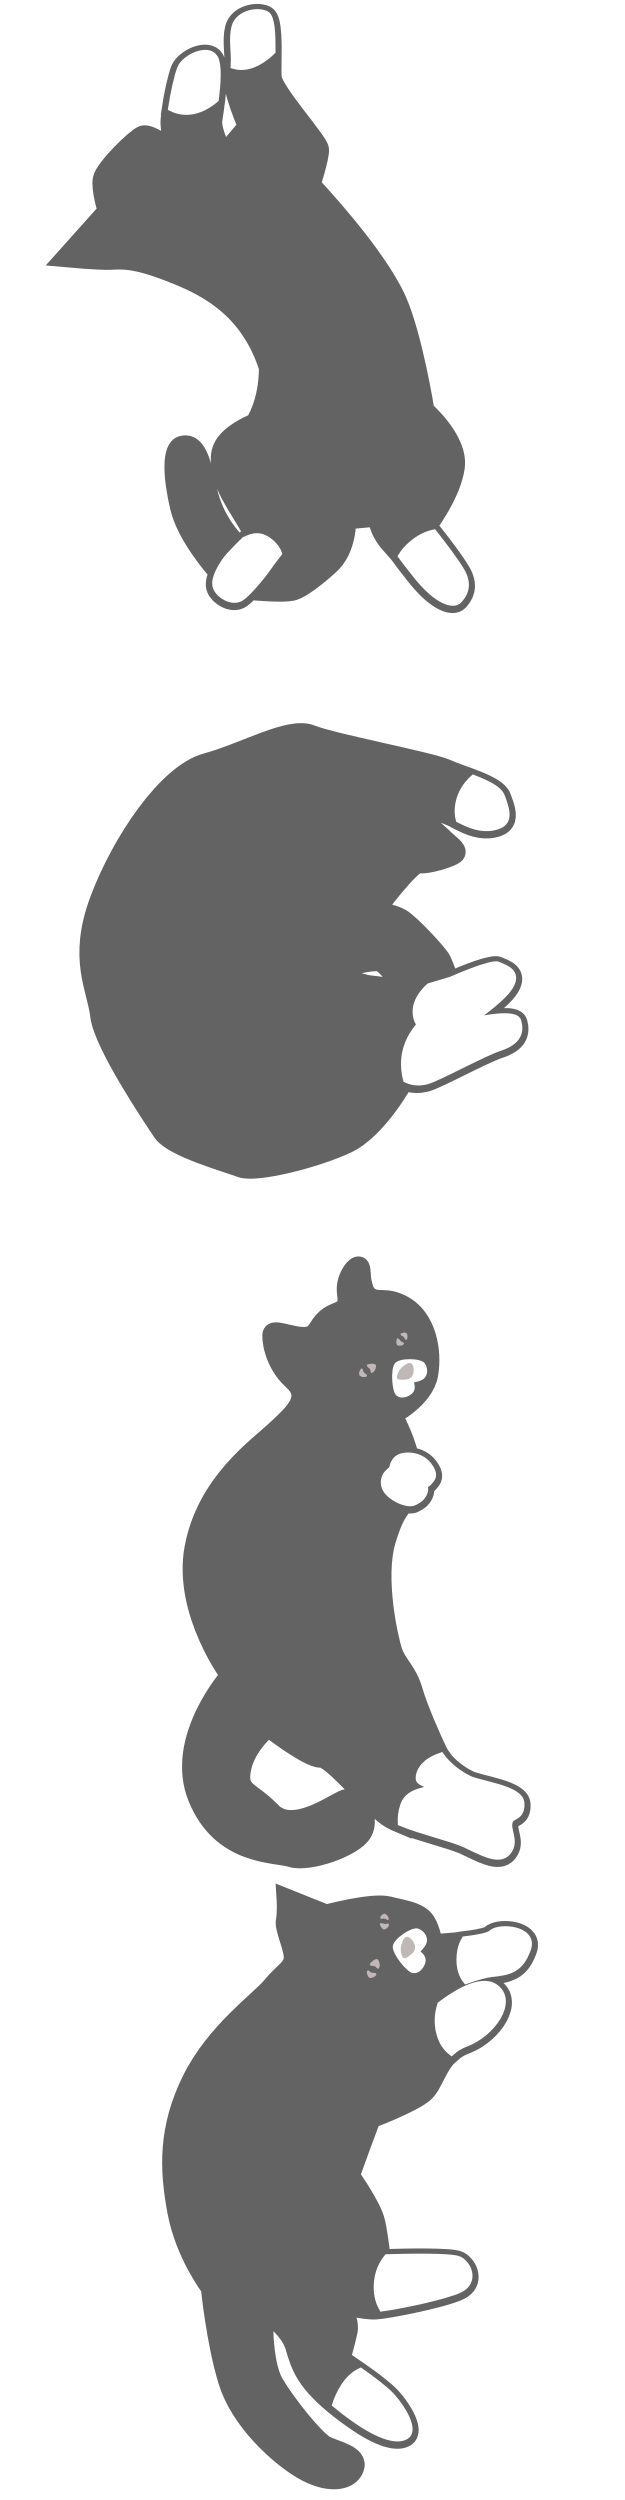
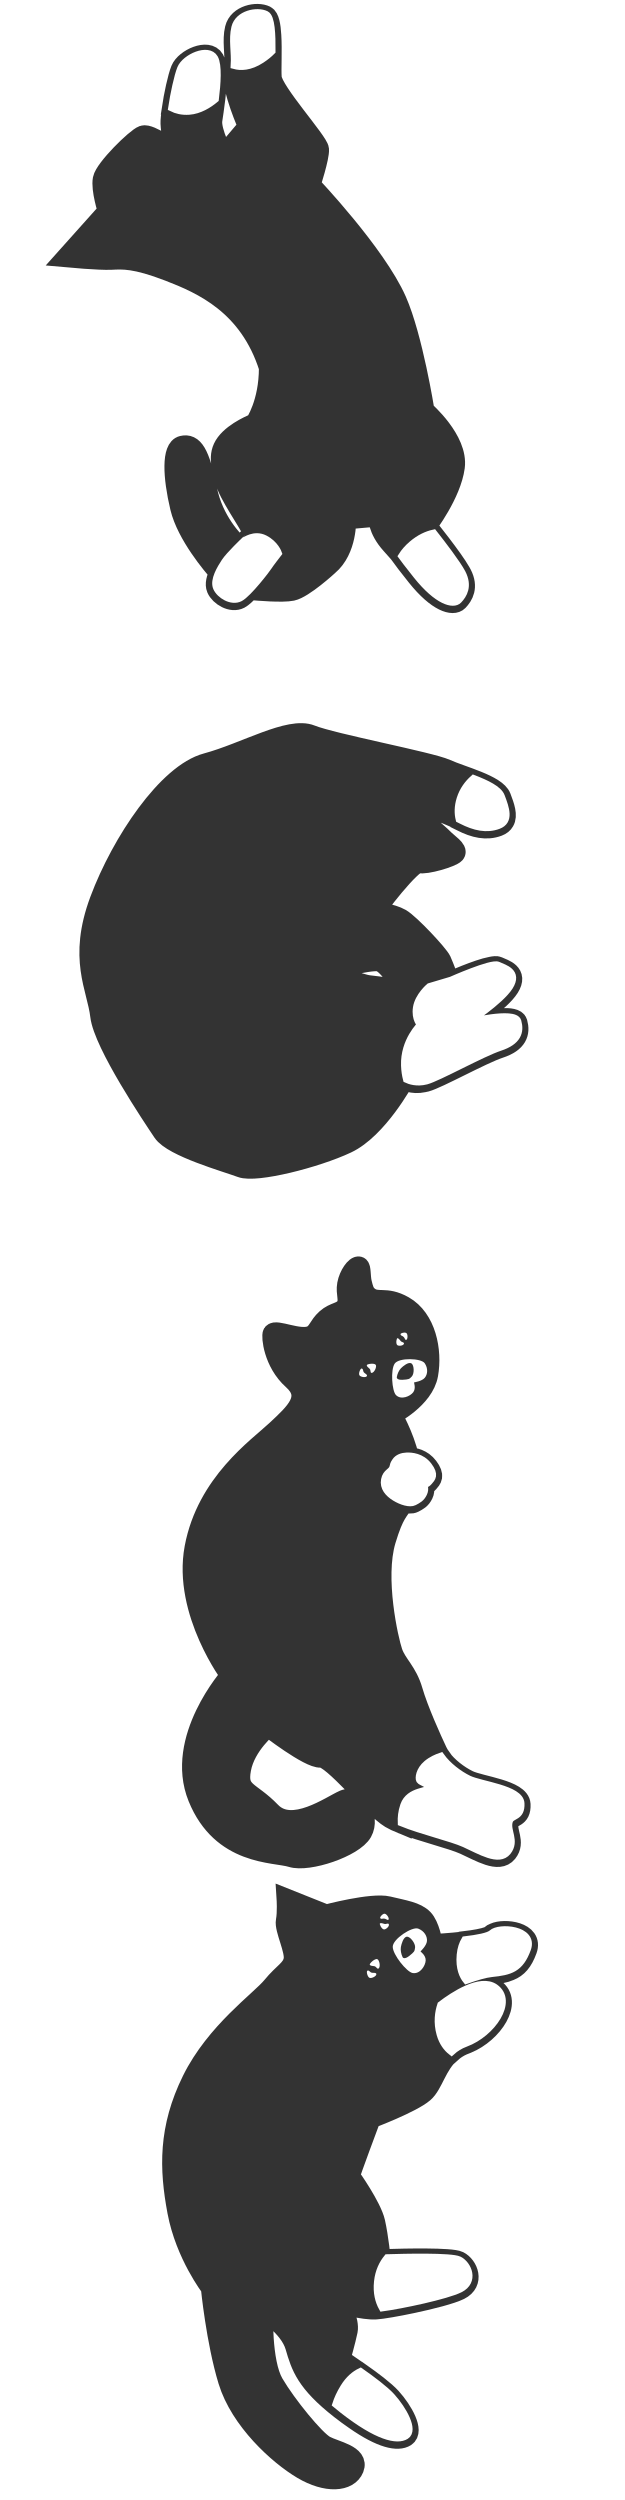
<svg xmlns="http://www.w3.org/2000/svg" xmlns:ns1="https://boxy-svg.com" viewBox="0 0 250 1000">
  <defs>
    <ns1:grid x="0" y="-0.559" width="250.279" height="250.278" />
  </defs>
-   <path style="stroke-width: 8px; fill: rgb(99, 99, 99); stroke: rgb(99, 99, 99);" d="M 199.124 386.584 C 201.668 387.783 207.383 389.169 203.7 395.026 C 200.159 400.656 187.853 408.775 186.91 409.392 C 187.647 409.222 188.946 408.933 190.535 408.625 C 196.107 407.513 206.124 405.959 206.973 408.965 C 208.153 413.146 206.983 416.947 199.878 419.281 C 192.773 421.615 175.126 431.48 170.425 432.715 C 170.065 432.81 169.712 432.885 169.367 432.944 C 164.898 433.941 161.644 432.027 161.644 432.027 C 161.644 432.027 151.117 451.533 138.713 457.373 C 126.309 463.212 102.369 469.232 96.459 467.025 C 90.551 464.818 69.11 458.806 65.11 452.824 C 61.111 446.843 41.388 417.534 40.087 406.326 C 38.787 395.119 31.145 383.538 39.889 360.124 C 48.634 336.71 67.051 309.428 82.574 305.252 C 98.097 301.075 115.771 290.471 124.442 293.959 C 133.114 297.447 172.025 304.749 178.427 307.638 C 184.829 310.528 198.53 313.9 200.423 318.845 C 201.846 322.564 203.145 326.236 201.729 328.576 C 201.268 329.402 200.487 330.07 199.277 330.527 C 194.631 332.282 189.792 331.223 184.566 328.523 C 184.287 328.38 183.99 328.23 183.678 328.077 C 183.665 328.021 183.651 327.964 183.639 327.908 C 178.075 325.191 167.827 321.296 166.776 323.483 C 165.658 325.808 175.51 333.478 177.289 335.389 C 179.069 337.3 183.337 339.892 182.026 341.397 C 180.716 342.902 170.331 346.006 167.624 345.244 C 164.917 344.482 149.578 364.187 150.154 364.652 C 150.154 364.652 156.633 365.326 160.327 367.453 C 164.02 369.58 175.41 381.813 176.507 384.218 C 177.603 386.623 179.827 392.688 179.827 392.688 C 179.827 392.688 191.213 387.622 196.369 386.709 C 197.648 386.432 198.636 386.354 199.124 386.584 Z M 161.076 395.618 C 161.076 395.618 155.459 385.291 151.493 384.558 C 147.527 383.825 130.584 388.469 130.584 388.469 C 130.584 388.469 144.288 393.836 147.678 394.105 C 151.068 394.374 160.393 396.111 161.076 395.618 Z M 139.667 434.249 C 139.667 434.249 126.026 435.389 121.489 436.188 C 116.951 436.986 107.86 445.31 107.86 445.31 C 107.86 445.31 118.357 445.241 123.549 442.692 C 128.741 440.141 139.886 434.331 139.667 434.249 Z" />
-   <path style="stroke-width: 8px; stroke: rgb(99, 99, 99); fill: rgb(99, 99, 99);" d="M 144.123 949.133 C 148.564 952.252 153.929 956.258 156.474 959.07 C 161.233 964.329 165.696 972.476 162.247 974.676 C 159.216 976.606 152.76 975.511 141.887 967.895 C 140.105 966.681 138.201 965.287 136.168 963.695 C 122.377 952.899 120.411 946.609 118.084 938.6 C 115.756 930.59 105.285 924.129 105.285 924.129 C 105.285 924.129 104.404 944.703 109.501 953.41 C 114.6 962.118 125.994 976.048 130.067 978.252 C 134.141 980.456 143.743 981.946 141.573 987.378 C 139.404 992.81 130.59 993.414 120.961 987.698 C 111.333 981.983 96.09 968.15 91.26 952.328 C 86.431 936.507 84.331 915.047 84.331 915.047 C 84.331 915.047 74.165 901.855 70.938 884.649 C 67.709 867.444 67.29 851.32 76.788 832.07 C 86.286 812.819 104.157 800.273 108.81 794.589 C 113.462 788.903 116.639 787.863 117.419 784.004 C 118.198 780.143 113.697 771.611 114.341 768.331 C 114.986 765.049 114.633 759.487 114.633 759.487 L 130.493 765.816 C 130.493 765.816 148.729 760.946 155.25 762.513 C 161.771 764.078 166.463 764.729 169.248 767.541 C 171.831 770.151 173.174 777.089 172.849 777.629 C 173.734 777.588 179.977 777.285 185.844 776.575 C 185.869 776.53 185.894 776.486 185.921 776.442 C 189.658 776.001 193.283 775.396 195.328 774.593 C 195.753 774.398 196.086 774.192 196.308 773.975 C 196.62 773.669 197.073 773.409 197.626 773.2 C 201.753 771.254 213.473 772.69 210.824 779.983 C 209.081 784.78 206.952 787.066 203.9 788.293 C 201.815 789.222 199.288 789.598 196.133 789.92 C 188.682 790.681 169.84 799.217 169.84 799.217 L 173.27 804.702 C 173.27 804.702 180.064 798.77 186.961 795.93 C 190.953 794.216 195.024 793.48 197.872 795.478 C 205.362 800.737 197.156 813.17 186.872 817.385 C 186.499 817.547 186.125 817.697 185.747 817.836 C 185.554 817.908 185.365 817.981 185.178 818.056 C 183.346 818.854 181.828 819.878 180.536 821.045 C 180.498 821.015 180.462 820.986 180.424 820.955 C 174.637 825.95 173.331 833.744 169.494 837.063 C 164.691 841.216 148.319 847.384 148.319 847.384 C 148.319 847.384 139.754 870.262 139.965 870.448 C 140.177 870.635 148.69 882.716 150.06 888.827 C 151.431 894.938 152.294 903.752 152.294 903.752 C 152.294 903.752 153.253 903.715 154.837 903.667 C 154.852 903.649 154.867 903.63 154.881 903.613 C 161.533 903.405 180.522 902.954 183.527 904.458 C 187.179 906.29 189.951 912.942 183.881 915.975 C 180.572 917.627 172.541 919.683 165.082 921.263 C 158.753 922.612 152.786 923.628 150.394 923.775 C 145.217 924.095 136.276 921.437 136.276 921.437 C 136.276 921.437 139.856 928.455 139.077 932.315 C 138.299 936.177 136.141 943.72 136.141 943.72 C 136.141 943.72 139.834 946.102 144.11 949.139 C 144.115 949.137 144.119 949.135 144.123 949.133 Z" />
-   <path style="stroke-width: 8px; fill: rgb(99, 99, 99); stroke: rgb(99, 99, 99);" d="M 171.275 586.749 C 174.051 590.413 172.641 591.666 171.47 593.027 C 170.297 594.391 169.864 593.701 169.571 594.207 C 169.276 594.714 170.216 595.807 169.301 597.73 C 168.384 599.653 167.181 600.251 165.545 601.112 C 164.597 601.61 163.069 601.48 161.44 600.965 C 159.419 604.816 157.718 604.898 154.344 616.103 C 149.785 631.249 155.34 655.893 157.026 660.832 C 158.712 665.771 162.88 668.622 165.097 676.292 C 167.316 683.963 172.634 695.736 174.909 700.534 C 175.312 701.388 175.821 702.234 176.411 703.058 C 176.388 703.066 176.364 703.075 176.339 703.083 C 179.071 706.85 183.484 710.19 187.381 712.087 C 192.167 714.417 207.952 715.962 208.225 721.74 C 208.497 727.517 204.469 726.141 203.589 728.823 C 202.318 732.699 206.365 736.732 202.925 741.04 C 199.486 745.347 192.023 740.68 185.746 737.841 C 180.614 735.517 168.726 732.743 160.672 729.483 C 160.672 729.491 160.673 729.499 160.673 729.506 C 158.934 728.796 157.379 728.063 156.114 727.308 C 148.999 723.054 132.912 702.684 128.277 703.054 C 123.641 703.423 107.28 690.701 107.28 690.701 C 107.28 690.701 98.215 697.98 96.43 707.608 C 94.644 717.237 99.933 715.964 108.385 724.746 C 116.837 733.527 132.386 722.204 137.565 719.962 C 142.745 717.72 148.291 726.828 144.897 732.866 C 141.503 738.905 123.33 745.017 116.608 742.906 C 109.885 740.794 88.647 742.425 79.151 718.977 C 69.655 695.528 92.158 670.223 92.158 670.223 C 92.68 670.843 72.98 644.957 77.819 619.101 C 82.658 593.244 103.05 579.093 110.558 572.066 C 118.066 565.039 124.943 558.932 117.109 551.933 C 109.277 544.934 108.479 534.364 109.083 533.389 C 110.249 531.502 119.627 536.242 124.347 534.315 C 127.176 533.16 127.254 530.421 130.494 527.514 C 133.734 524.609 136.832 525.18 138.406 522.479 C 139.878 519.955 138.181 517.509 138.86 513.723 C 139.537 509.938 142.265 506.195 143.596 506.6 C 144.465 506.863 144.152 510.643 144.729 513.049 C 145.307 515.454 145.714 517.132 147.214 518.407 C 150.987 521.615 154.1 518.187 161.522 522.408 C 170.416 527.468 172.972 540.196 171.252 549.839 C 169.532 559.481 156.799 565.927 156.799 565.927 C 156.799 565.927 161.607 574.131 163.601 582.926 C 165.65 583.011 168.921 583.642 171.275 586.749 Z M 171.759 715.542 C 171.744 714.228 169.121 713.391 168.17 712.728 C 168.903 713.589 171.414 715.508 171.414 715.508 C 171.414 715.508 166.507 716.083 163.462 719.57 C 166.642 716.599 171.773 716.935 171.759 715.542 Z" />
-   <path style="stroke-width: 8px; stroke: rgb(99, 99, 99); fill: rgb(99, 99, 99);" d="M 169.8 164.332 C 169.8 164.332 183.333 175.99 181.927 186.785 C 180.522 197.582 170.75 210.371 170.75 210.371 C 170.75 210.371 181.198 223.311 184.293 228.859 C 184.445 229.124 184.583 229.374 184.704 229.607 C 187.426 234.853 185.303 238.305 183.298 240.404 C 181.292 242.502 175.052 241.042 166.651 230.519 C 162.706 225.578 161.485 223.887 160.72 222.843 C 160.727 222.832 160.734 222.82 160.742 222.809 C 159.726 221.422 159.611 221.248 156.449 217.757 C 150.851 211.577 151.288 206.609 151.288 206.609 L 138.448 207.752 C 138.448 207.752 138.974 219.857 131.359 226.239 C 131.359 226.239 121.454 235.376 116.82 236.333 C 112.977 237.126 103.175 236.299 99.939 235.994 C 98.402 237.633 96.939 238.994 95.908 239.535 C 92.64 241.247 87.918 238.429 86.636 235.455 C 85.867 233.671 86.576 231.295 87.647 229.099 C 85.078 226.205 74.66 213.963 72.053 203.019 C 69.075 190.508 68.665 179.319 72.936 178.302 C 77.209 177.284 79.876 180.906 82.846 195.804 C 85.342 208.335 93.303 216.416 95.771 218.669 C 96.948 217.497 97.816 216.672 97.816 216.672 C 97.86 216.751 98.432 216.349 99.357 215.946 C 100.273 214.576 100.958 213.049 100.546 211.902 C 99.586 209.229 91.257 197.54 90.111 192.461 C 88.965 187.381 86.632 182.198 90.355 177.247 C 94.079 172.298 102.009 169.311 102.009 169.311 C 102.009 169.311 107.589 161.34 107.566 147.053 C 99.556 121.923 81.01 113.702 67.518 108.506 C 54.026 103.309 49.068 103.691 44.473 103.92 C 39.878 104.149 26.567 102.928 26.567 102.928 L 43.099 84.45 C 43.099 84.45 40.313 75.813 41.115 71.637 C 41.917 67.46 54.436 55.152 57.229 54.189 C 60.022 53.227 69.68 60.462 69.68 60.462 C 69.68 60.462 68.336 52.709 68.202 49.353 C 68.159 48.265 68.389 46.117 68.78 43.564 C 68.754 43.551 68.728 43.539 68.703 43.526 C 69.504 38.177 71.057 30.853 72.287 27.831 C 74.071 23.454 83.234 19.385 85.684 23.684 C 86.273 24.717 86.572 26.378 86.676 28.368 C 87.097 34.643 85.437 44.547 84.935 48.066 C 84.287 52.606 89.388 62.188 89.388 62.188 L 99.217 50.584 C 99.217 50.584 92.448 35.52 93.468 29.332 C 93.622 28.399 93.711 27.474 93.756 26.557 C 93.741 26.553 93.727 26.549 93.712 26.545 C 94.043 21.241 92.815 16.201 93.968 11.45 C 95.294 5.987 102.785 4.536 106.286 6.262 C 107.705 6.962 108.293 10.184 108.519 14.14 C 108.895 19.998 108.424 27.639 108.685 31.029 C 109.116 36.606 127.364 56.649 127.602 59.747 C 127.842 62.845 124.209 73.972 124.209 73.972 C 124.209 73.972 150.362 101.485 158.648 120.229 C 165.126 134.889 169.8 164.332 169.8 164.332 Z M 117.264 216.562 C 118.318 214.762 119.379 208.383 119.379 208.383 C 119.379 208.383 115.67 212.04 114.382 214.217 C 113.095 216.394 111.277 221.212 111.277 221.212 C 111.565 221.338 116.21 218.36 117.264 216.562 Z" />
+   <path style="stroke-width: 8px; fill: rgb(51, 51, 51); stroke: rgb(51, 51, 51);" d="M 199.124 386.584 C 201.668 387.783 207.383 389.169 203.7 395.026 C 200.159 400.656 187.853 408.775 186.91 409.392 C 187.647 409.222 188.946 408.933 190.535 408.625 C 196.107 407.513 206.124 405.959 206.973 408.965 C 208.153 413.146 206.983 416.947 199.878 419.281 C 192.773 421.615 175.126 431.48 170.425 432.715 C 170.065 432.81 169.712 432.885 169.367 432.944 C 164.898 433.941 161.644 432.027 161.644 432.027 C 161.644 432.027 151.117 451.533 138.713 457.373 C 126.309 463.212 102.369 469.232 96.459 467.025 C 90.551 464.818 69.11 458.806 65.11 452.824 C 61.111 446.843 41.388 417.534 40.087 406.326 C 38.787 395.119 31.145 383.538 39.889 360.124 C 48.634 336.71 67.051 309.428 82.574 305.252 C 98.097 301.075 115.771 290.471 124.442 293.959 C 133.114 297.447 172.025 304.749 178.427 307.638 C 184.829 310.528 198.53 313.9 200.423 318.845 C 201.846 322.564 203.145 326.236 201.729 328.576 C 201.268 329.402 200.487 330.07 199.277 330.527 C 194.631 332.282 189.792 331.223 184.566 328.523 C 184.287 328.38 183.99 328.23 183.678 328.077 C 183.665 328.021 183.651 327.964 183.639 327.908 C 178.075 325.191 167.827 321.296 166.776 323.483 C 165.658 325.808 175.51 333.478 177.289 335.389 C 179.069 337.3 183.337 339.892 182.026 341.397 C 180.716 342.902 170.331 346.006 167.624 345.244 C 164.917 344.482 149.578 364.187 150.154 364.652 C 150.154 364.652 156.633 365.326 160.327 367.453 C 164.02 369.58 175.41 381.813 176.507 384.218 C 177.603 386.623 179.827 392.688 179.827 392.688 C 179.827 392.688 191.213 387.622 196.369 386.709 C 197.648 386.432 198.636 386.354 199.124 386.584 Z M 161.076 395.618 C 161.076 395.618 155.459 385.291 151.493 384.558 C 147.527 383.825 130.584 388.469 130.584 388.469 C 130.584 388.469 144.288 393.836 147.678 394.105 C 151.068 394.374 160.393 396.111 161.076 395.618 Z M 139.667 434.249 C 139.667 434.249 126.026 435.389 121.489 436.188 C 116.951 436.986 107.86 445.31 107.86 445.31 C 107.86 445.31 118.357 445.241 123.549 442.692 C 128.741 440.141 139.886 434.331 139.667 434.249 Z" />
+   <path style="stroke-width: 8px; fill: rgb(51, 51, 51); stroke: rgb(51, 51, 51);" d="M 144.123 949.133 C 148.564 952.252 153.929 956.258 156.474 959.07 C 161.233 964.329 165.696 972.476 162.247 974.676 C 159.216 976.606 152.76 975.511 141.887 967.895 C 140.105 966.681 138.201 965.287 136.168 963.695 C 122.377 952.899 120.411 946.609 118.084 938.6 C 115.756 930.59 105.285 924.129 105.285 924.129 C 105.285 924.129 104.404 944.703 109.501 953.41 C 114.6 962.118 125.994 976.048 130.067 978.252 C 134.141 980.456 143.743 981.946 141.573 987.378 C 139.404 992.81 130.59 993.414 120.961 987.698 C 111.333 981.983 96.09 968.15 91.26 952.328 C 86.431 936.507 84.331 915.047 84.331 915.047 C 84.331 915.047 74.165 901.855 70.938 884.649 C 67.709 867.444 67.29 851.32 76.788 832.07 C 86.286 812.819 104.157 800.273 108.81 794.589 C 113.462 788.903 116.639 787.863 117.419 784.004 C 118.198 780.143 113.697 771.611 114.341 768.331 C 114.986 765.049 114.633 759.487 114.633 759.487 L 130.493 765.816 C 130.493 765.816 148.729 760.946 155.25 762.513 C 161.771 764.078 166.463 764.729 169.248 767.541 C 171.831 770.151 173.174 777.089 172.849 777.629 C 173.734 777.588 179.977 777.285 185.844 776.575 C 185.869 776.53 185.894 776.486 185.921 776.442 C 189.658 776.001 193.283 775.396 195.328 774.593 C 195.753 774.398 196.086 774.192 196.308 773.975 C 196.62 773.669 197.073 773.409 197.626 773.2 C 201.753 771.254 213.473 772.69 210.824 779.983 C 209.081 784.78 206.952 787.066 203.9 788.293 C 201.815 789.222 199.288 789.598 196.133 789.92 C 188.682 790.681 169.84 799.217 169.84 799.217 L 173.27 804.702 C 173.27 804.702 180.064 798.77 186.961 795.93 C 190.953 794.216 195.024 793.48 197.872 795.478 C 205.362 800.737 197.156 813.17 186.872 817.385 C 186.499 817.547 186.125 817.697 185.747 817.836 C 185.554 817.908 185.365 817.981 185.178 818.056 C 183.346 818.854 181.828 819.878 180.536 821.045 C 180.498 821.015 180.462 820.986 180.424 820.955 C 174.637 825.95 173.331 833.744 169.494 837.063 C 164.691 841.216 148.319 847.384 148.319 847.384 C 148.319 847.384 139.754 870.262 139.965 870.448 C 140.177 870.635 148.69 882.716 150.06 888.827 C 151.431 894.938 152.294 903.752 152.294 903.752 C 152.294 903.752 153.253 903.715 154.837 903.667 C 154.852 903.649 154.867 903.63 154.881 903.613 C 161.533 903.405 180.522 902.954 183.527 904.458 C 187.179 906.29 189.951 912.942 183.881 915.975 C 180.572 917.627 172.541 919.683 165.082 921.263 C 158.753 922.612 152.786 923.628 150.394 923.775 C 145.217 924.095 136.276 921.437 136.276 921.437 C 136.276 921.437 139.856 928.455 139.077 932.315 C 138.299 936.177 136.141 943.72 136.141 943.72 C 136.141 943.72 139.834 946.102 144.11 949.139 C 144.115 949.137 144.119 949.135 144.123 949.133 Z" />
+   <path style="stroke-width: 8px; stroke: rgb(51, 51, 51); fill: rgb(51, 51, 51);" d="M 171.275 586.749 C 174.051 590.413 172.641 591.666 171.47 593.027 C 170.297 594.391 169.864 593.701 169.571 594.207 C 169.276 594.714 170.216 595.807 169.301 597.73 C 168.384 599.653 167.181 600.251 165.545 601.112 C 164.597 601.61 163.069 601.48 161.44 600.965 C 159.419 604.816 157.718 604.898 154.344 616.103 C 149.785 631.249 155.34 655.893 157.026 660.832 C 158.712 665.771 162.88 668.622 165.097 676.292 C 167.316 683.963 172.634 695.736 174.909 700.534 C 175.312 701.388 175.821 702.234 176.411 703.058 C 176.388 703.066 176.364 703.075 176.339 703.083 C 179.071 706.85 183.484 710.19 187.381 712.087 C 192.167 714.417 207.952 715.962 208.225 721.74 C 208.497 727.517 204.469 726.141 203.589 728.823 C 202.318 732.699 206.365 736.732 202.925 741.04 C 199.486 745.347 192.023 740.68 185.746 737.841 C 180.614 735.517 168.726 732.743 160.672 729.483 C 160.672 729.491 160.673 729.499 160.673 729.506 C 158.934 728.796 157.379 728.063 156.114 727.308 C 148.999 723.054 132.912 702.684 128.277 703.054 C 123.641 703.423 107.28 690.701 107.28 690.701 C 107.28 690.701 98.215 697.98 96.43 707.608 C 94.644 717.237 99.933 715.964 108.385 724.746 C 116.837 733.527 132.386 722.204 137.565 719.962 C 142.745 717.72 148.291 726.828 144.897 732.866 C 141.503 738.905 123.33 745.017 116.608 742.906 C 109.885 740.794 88.647 742.425 79.151 718.977 C 69.655 695.528 92.158 670.223 92.158 670.223 C 92.68 670.843 72.98 644.957 77.819 619.101 C 82.658 593.244 103.05 579.093 110.558 572.066 C 118.066 565.039 124.943 558.932 117.109 551.933 C 109.277 544.934 108.479 534.364 109.083 533.389 C 110.249 531.502 119.627 536.242 124.347 534.315 C 127.176 533.16 127.254 530.421 130.494 527.514 C 133.734 524.609 136.832 525.18 138.406 522.479 C 139.878 519.955 138.181 517.509 138.86 513.723 C 139.537 509.938 142.265 506.195 143.596 506.6 C 144.465 506.863 144.152 510.643 144.729 513.049 C 145.307 515.454 145.714 517.132 147.214 518.407 C 150.987 521.615 154.1 518.187 161.522 522.408 C 170.416 527.468 172.972 540.196 171.252 549.839 C 169.532 559.481 156.799 565.927 156.799 565.927 C 156.799 565.927 161.607 574.131 163.601 582.926 C 165.65 583.011 168.921 583.642 171.275 586.749 Z M 171.759 715.542 C 171.744 714.228 169.121 713.391 168.17 712.728 C 168.903 713.589 171.414 715.508 171.414 715.508 C 171.414 715.508 166.507 716.083 163.462 719.57 C 166.642 716.599 171.773 716.935 171.759 715.542 Z" />
+   <path style="stroke-width: 8px; fill: rgb(51, 51, 51); stroke: rgb(51, 51, 51);" d="M 169.8 164.332 C 169.8 164.332 183.333 175.99 181.927 186.785 C 180.522 197.582 170.75 210.371 170.75 210.371 C 170.75 210.371 181.198 223.311 184.293 228.859 C 184.445 229.124 184.583 229.374 184.704 229.607 C 187.426 234.853 185.303 238.305 183.298 240.404 C 181.292 242.502 175.052 241.042 166.651 230.519 C 162.706 225.578 161.485 223.887 160.72 222.843 C 160.727 222.832 160.734 222.82 160.742 222.809 C 159.726 221.422 159.611 221.248 156.449 217.757 C 150.851 211.577 151.288 206.609 151.288 206.609 L 138.448 207.752 C 138.448 207.752 138.974 219.857 131.359 226.239 C 131.359 226.239 121.454 235.376 116.82 236.333 C 112.977 237.126 103.175 236.299 99.939 235.994 C 98.402 237.633 96.939 238.994 95.908 239.535 C 92.64 241.247 87.918 238.429 86.636 235.455 C 85.867 233.671 86.576 231.295 87.647 229.099 C 85.078 226.205 74.66 213.963 72.053 203.019 C 69.075 190.508 68.665 179.319 72.936 178.302 C 77.209 177.284 79.876 180.906 82.846 195.804 C 85.342 208.335 93.303 216.416 95.771 218.669 C 96.948 217.497 97.816 216.672 97.816 216.672 C 97.86 216.751 98.432 216.349 99.357 215.946 C 100.273 214.576 100.958 213.049 100.546 211.902 C 99.586 209.229 91.257 197.54 90.111 192.461 C 88.965 187.381 86.632 182.198 90.355 177.247 C 94.079 172.298 102.009 169.311 102.009 169.311 C 102.009 169.311 107.589 161.34 107.566 147.053 C 99.556 121.923 81.01 113.702 67.518 108.506 C 54.026 103.309 49.068 103.691 44.473 103.92 C 39.878 104.149 26.567 102.928 26.567 102.928 L 43.099 84.45 C 43.099 84.45 40.313 75.813 41.115 71.637 C 41.917 67.46 54.436 55.152 57.229 54.189 C 60.022 53.227 69.68 60.462 69.68 60.462 C 69.68 60.462 68.336 52.709 68.202 49.353 C 68.159 48.265 68.389 46.117 68.78 43.564 C 68.754 43.551 68.728 43.539 68.703 43.526 C 69.504 38.177 71.057 30.853 72.287 27.831 C 74.071 23.454 83.234 19.385 85.684 23.684 C 86.273 24.717 86.572 26.378 86.676 28.368 C 87.097 34.643 85.437 44.547 84.935 48.066 C 84.287 52.606 89.388 62.188 89.388 62.188 L 99.217 50.584 C 99.217 50.584 92.448 35.52 93.468 29.332 C 93.622 28.399 93.711 27.474 93.756 26.557 C 93.741 26.553 93.727 26.549 93.712 26.545 C 94.043 21.241 92.815 16.201 93.968 11.45 C 95.294 5.987 102.785 4.536 106.286 6.262 C 107.705 6.962 108.293 10.184 108.519 14.14 C 108.895 19.998 108.424 27.639 108.685 31.029 C 109.116 36.606 127.364 56.649 127.602 59.747 C 127.842 62.845 124.209 73.972 124.209 73.972 C 124.209 73.972 150.362 101.485 158.648 120.229 C 165.126 134.889 169.8 164.332 169.8 164.332 Z M 117.264 216.562 C 118.318 214.762 119.379 208.383 119.379 208.383 C 119.379 208.383 115.67 212.04 114.382 214.217 C 113.095 216.394 111.277 221.212 111.277 221.212 C 111.565 221.338 116.21 218.36 117.264 216.562 Z" />
  <path style="fill: rgb(255, 255, 255); stroke: rgb(255, 255, 255); stroke-width: 3px;" d="M 195.375 716.558 C 197.536 721.421 208.617 732.771 205.103 737.367 C 201.591 741.962 199.395 738.314 196.996 739.799 C 193.527 741.946 194.024 747.638 188.619 748.718 C 183.214 749.797 180.509 741.42 177.537 735.205 C 175.093 730.093 167.712 720.227 163.665 712.525 C 164.826 711.014 166.504 709.318 168.85 707.922 C 174.534 704.539 180.086 710.488 181.199 709.138 C 182.158 707.976 180.085 705.08 180.22 704.268 C 180.355 703.455 182.521 701.154 186.581 701.154 C 188.963 701.154 191.252 701.851 192.737 702.429 C 192.367 707.1 193.599 712.559 195.375 716.558 Z" transform="matrix(0.764991, -0.644041, 0.644041, 0.764991, -423.5069, 289.3485)" />
  <path style="stroke-width: 2px; fill: rgb(255, 255, 255);" d="M 154.349 553.306 C 154.597 556.265 158.428 557.335 160.344 556.887 C 162.259 556.438 163.064 554.084 163.123 554.084 C 163.185 554.084 165.843 555.768 167.635 555.43 C 169.427 555.094 171.096 553.418 171.344 550.954 C 171.591 548.49 164.978 542.557 162.075 543.34 C 159.169 544.127 154.16 551 154.349 553.306 Z" transform="matrix(0.764991, -0.644041, 0.644041, 0.764991, -316.034, 234.1652)" />
-   <path d="M 150.779 549.007 C 150.566 549.844 148.118 550.739 147.33 550.009 C 146.81 549.531 147.954 549.083 147.954 548.248 C 147.954 547.5 147.846 546.83 148.197 546.471 C 148.557 546.102 151.034 548.017 150.779 549.007 Z M 143.272 547.083 C 143.484 546.258 145.701 545.34 145.91 545.965 C 146.156 546.698 145.329 546.865 145.329 547.812 C 145.329 548.416 145.648 549.16 145.182 549.438 C 144.456 549.87 143.036 548.005 143.272 547.083 Z" style="fill: rgb(192, 184, 183);" transform="matrix(0.68588, -0.727714, 0.727714, 0.68588, -352.6186, 279.1332)" />
-   <path d="M 163.675 534.9 C 163.51 534.147 161.737 533.177 161.129 533.833 C 160.729 534.265 161.617 534.73 161.617 535.483 C 161.617 536.157 161.692 536.75 161.961 537.072 C 162.238 537.406 163.87 535.792 163.675 534.9 Z M 157.897 536.633 C 158.059 537.378 159.988 538.152 160.149 537.587 C 160.338 536.927 159.79 536.817 159.687 535.974 C 159.605 535.281 159.976 534.786 159.619 534.534 C 159.06 534.147 157.714 535.804 157.897 536.633 Z" style="fill: rgb(192, 184, 183);" transform="matrix(-0.813815, 0.581124, -0.581124, -0.813815, 602.9426, 878.2219)" />
-   <path style="fill: rgb(192, 184, 183);" d="M 159.501 550.359 C 158.267 549.451 157.974 548.512 158.465 548.084 C 159.417 547.255 160.857 546.549 162.025 546.441 C 163.194 546.332 166.01 546.357 166.46 547.619 C 166.912 548.879 164.761 551.561 163.246 551.754 C 161.732 551.947 161.611 551.909 159.501 550.359 Z" transform="matrix(0.764991, -0.644041, 0.644041, 0.764991, -315.4937, 233.6271)" />
+   <path d="M 150.779 549.007 C 150.566 549.844 148.118 550.739 147.33 550.009 C 146.81 549.531 147.954 549.083 147.954 548.248 C 147.954 547.5 147.846 546.83 148.197 546.471 C 148.557 546.102 151.034 548.017 150.779 549.007 Z M 143.272 547.083 C 143.484 546.258 145.701 545.34 145.91 545.965 C 146.156 546.698 145.329 546.865 145.329 547.812 C 145.329 548.416 145.648 549.16 145.182 549.438 C 144.456 549.87 143.036 548.005 143.272 547.083 Z" style="fill: rgb(255, 255, 255);" transform="matrix(0.68588, -0.727714, 0.727714, 0.68588, -352.6186, 279.1332)" />
+   <path d="M 163.675 534.9 C 163.51 534.147 161.737 533.177 161.129 533.833 C 160.729 534.265 161.617 534.73 161.617 535.483 C 161.617 536.157 161.692 536.75 161.961 537.072 C 162.238 537.406 163.87 535.792 163.675 534.9 Z M 157.897 536.633 C 158.059 537.378 159.988 538.152 160.149 537.587 C 160.338 536.927 159.79 536.817 159.687 535.974 C 159.605 535.281 159.976 534.786 159.619 534.534 C 159.06 534.147 157.714 535.804 157.897 536.633 Z" style="fill: rgb(255, 255, 255);" transform="matrix(-0.813815, 0.581124, -0.581124, -0.813815, 602.9426, 878.2219)" />
+   <path style="fill: rgb(51, 51, 51);" d="M 159.501 550.359 C 158.267 549.451 157.974 548.512 158.465 548.084 C 159.417 547.255 160.857 546.549 162.025 546.441 C 163.194 546.332 166.01 546.357 166.46 547.619 C 166.912 548.879 164.761 551.561 163.246 551.754 C 161.732 551.947 161.611 551.909 159.501 550.359 Z" transform="matrix(0.764991, -0.644041, 0.644041, 0.764991, -315.4937, 233.6271)" />
  <path style="fill: rgb(255, 255, 255); stroke: rgb(255, 255, 255); stroke-width: 3px;" d="M 161.331 584.163 C 162.278 583.429 162.069 583.414 163.556 582.888 C 165.04 582.36 166.817 582.894 168.302 583.95 C 169.788 585.003 172.885 587.625 172.885 592.222 C 172.885 596.818 171.004 596.966 169.247 597.344 C 167.491 597.722 167.562 596.911 167.021 597.138 C 166.482 597.363 166.57 598.802 164.679 599.783 C 162.788 600.761 161.467 600.512 159.643 600.21 C 157.821 599.909 155.746 597.066 154.644 594.18 C 153.543 591.296 153.306 588.238 155.624 586.147 C 157.94 584.055 159.675 585.445 161.331 584.163 Z" transform="matrix(0.797087, -0.603864, 0.603864, 0.797087, -324.0863, 218.687)" />
  <path style="fill: rgb(255, 255, 255); stroke: rgb(255, 255, 255); stroke-width: 3px;" d="M 151.435 947.154 C 155.324 947.357 158.116 948.514 160.101 949.934 C 159.504 955.328 158.574 961.957 157.334 965.541 C 155.013 972.245 150.019 980.077 146.431 978.112 C 142.844 976.145 140.56 968.402 143.39 951.118 C 143.592 949.888 143.802 948.721 144.021 947.613 C 146.077 947.216 148.539 947.003 151.435 947.154 Z" transform="matrix(0.481191, -0.876616, 0.876616, 0.481191, -765.5756, 631.9553)" />
  <path style="fill: rgb(255, 255, 255); stroke: rgb(255, 255, 255); stroke-width: 3px;" d="M 160.405 898.288 C 164.219 896.706 167.662 896.596 170.521 897.117 C 173.904 902.848 183.437 919.278 183.564 922.636 C 183.716 926.718 179.218 932.349 173.639 928.487 C 168.664 925.041 156.658 911.036 152.158 904.941 C 153.665 902.54 156.187 900.038 160.405 898.288 Z" transform="matrix(0.481191, -0.876616, 0.876616, 0.481191, -713.5322, 620.9842)" />
  <path style="fill: rgb(255, 255, 255); stroke: rgb(255, 255, 255); stroke-width: 3px;" d="M 167.124 791.215 C 170.551 787.839 174.405 786.417 177.476 785.849 C 183.204 788.393 194.681 794.4 193.909 801.405 C 192.881 810.713 177.36 809.229 168.82 801.808 C 166.988 800.216 165.081 799.179 163.155 798.51 C 163.542 796.214 164.646 793.655 167.124 791.215 Z M 198.782 783.03 C 201.138 782.016 203.164 781.707 204.846 781.769 C 207.695 785.763 210.696 789.459 212.351 789.96 C 216.128 791.102 222.081 804.009 213.725 805.303 C 205.368 806.595 202.542 803.644 198.291 797.48 C 196.882 795.437 194.125 792.711 191.068 789.977 C 191.823 788.147 193.777 785.185 198.782 783.03 Z" transform="matrix(0.481191, -0.876616, 0.876616, 0.481191, -597.8926, 579.4069)" />
  <path style="stroke-width: 2px; fill: rgb(255, 255, 255);" d="M 155.278 783.099 C 155.536 786.187 159.534 787.304 161.532 786.836 C 163.53 786.368 164.371 783.912 164.433 783.912 C 164.497 783.912 167.27 785.669 169.14 785.316 C 171.009 784.965 172.751 783.216 173.009 780.646 C 173.268 778.075 166.368 771.884 163.339 772.701 C 160.307 773.522 155.081 780.694 155.278 783.099 Z" transform="matrix(0.2606, -0.965447, 0.965447, 0.2606, -631.4706, 735.0441)" />
-   <path d="M 153.255 788.431 C 153.032 789.305 150.478 790.238 149.655 789.477 C 149.113 788.978 150.307 788.51 150.307 787.639 C 150.307 786.858 150.194 786.16 150.56 785.785 C 150.936 785.4 153.521 787.398 153.255 788.431 Z M 145.422 786.424 C 145.642 785.563 147.956 784.605 148.174 785.257 C 148.431 786.022 147.568 786.196 147.568 787.183 C 147.568 787.814 147.901 788.59 147.415 788.88 C 146.658 789.33 145.175 787.385 145.422 786.424 Z" style="fill: rgb(192, 184, 183);" transform="matrix(0.147884, -0.989005, 0.989005, 0.147884, -651.4919, 818.6485)" />
-   <path d="M 156.802 767.816 C 156.63 767.03 154.78 766.019 154.145 766.703 C 153.729 767.153 154.655 767.639 154.655 768.425 C 154.655 769.128 154.732 769.747 155.013 770.084 C 155.303 770.431 157.005 768.747 156.802 767.816 Z M 150.773 769.625 C 150.942 770.401 152.955 771.209 153.123 770.62 C 153.319 769.932 152.748 769.817 152.641 768.937 C 152.555 768.215 152.943 767.697 152.57 767.435 C 151.986 767.03 150.583 768.76 150.773 769.625 Z" style="fill: rgb(192, 184, 183);" transform="matrix(-0.3366, 0.941648, -0.941648, -0.3366, 929.3489, 882.5637)" />
-   <path style="fill: rgb(192, 184, 183);" d="M 160.14 780.491 C 158.852 779.544 158.547 778.564 159.059 778.118 C 160.053 777.253 161.554 776.517 162.773 776.402 C 163.993 776.289 166.931 776.316 167.401 777.632 C 167.872 778.947 165.628 781.746 164.048 781.947 C 162.468 782.148 162.342 782.109 160.14 780.491 Z" transform="matrix(0.2606, -0.965447, 0.965447, 0.2606, -631.6436, 733.6443)" />
+   <path d="M 153.255 788.431 C 153.032 789.305 150.478 790.238 149.655 789.477 C 149.113 788.978 150.307 788.51 150.307 787.639 C 150.307 786.858 150.194 786.16 150.56 785.785 C 150.936 785.4 153.521 787.398 153.255 788.431 Z M 145.422 786.424 C 145.642 785.563 147.956 784.605 148.174 785.257 C 148.431 786.022 147.568 786.196 147.568 787.183 C 147.568 787.814 147.901 788.59 147.415 788.88 C 146.658 789.33 145.175 787.385 145.422 786.424 Z" style="fill: rgb(255, 255, 255);" transform="matrix(0.147884, -0.989005, 0.989005, 0.147884, -651.4919, 818.6485)" />
+   <path d="M 156.802 767.816 C 156.63 767.03 154.78 766.019 154.145 766.703 C 153.729 767.153 154.655 767.639 154.655 768.425 C 154.655 769.128 154.732 769.747 155.013 770.084 C 155.303 770.431 157.005 768.747 156.802 767.816 Z M 150.773 769.625 C 150.942 770.401 152.955 771.209 153.123 770.62 C 153.319 769.932 152.748 769.817 152.641 768.937 C 152.555 768.215 152.943 767.697 152.57 767.435 C 151.986 767.03 150.583 768.76 150.773 769.625 Z" style="fill: rgb(255, 255, 255);" transform="matrix(-0.3366, 0.941648, -0.941648, -0.3366, 929.3489, 882.5637)" />
+   <path style="fill: rgb(51, 51, 51);" d="M 160.14 780.491 C 158.852 779.544 158.547 778.564 159.059 778.118 C 160.053 777.253 161.554 776.517 162.773 776.402 C 163.993 776.289 166.931 776.316 167.401 777.632 C 167.872 778.947 165.628 781.746 164.048 781.947 C 162.468 782.148 162.342 782.109 160.14 780.491 Z" transform="matrix(0.2606, -0.965447, 0.965447, 0.2606, -631.6436, 733.6443)" />
  <path style="fill: rgb(255, 255, 255); stroke: rgb(255, 255, 255); stroke-width: 3px;" d="M 201.397 399.26 C 201.397 399.26 213.777 411.873 213.543 414.676 C 213.31 417.479 214.011 423.318 207.236 421.916 C 200.462 420.515 187.849 411.173 187.849 411.173 C 187.849 411.173 198.828 427.29 195.323 429.859 C 191.819 432.428 187.849 432.662 183.177 426.822 C 178.504 420.983 163.089 407.902 160.287 403.931 C 158.026 400.729 158.044 397.526 158.135 396.406 C 159.468 395.467 161.074 394.557 163.002 393.759 C 172.144 389.976 180.5 394.074 180.5 394.074 C 180.5 394.074 181.761 391.079 186.332 390.133 C 190.903 389.187 195.942 392.041 195.942 392.041 L 201.397 399.26 Z" transform="matrix(0.349868, -0.936799, 0.936799, 0.349868, -263.9903, 441.1314)" />
  <path style="fill: rgb(255, 255, 255); stroke: rgb(255, 255, 255); stroke-width: 3px;" d="M 192.906 312.578 C 196.553 312.384 199.72 313.376 202.273 314.717 C 202.215 320.218 201.754 325.51 199.522 327.48 C 195.551 330.983 191.58 334.254 188.31 330.516 C 185.04 326.778 184.339 321.874 185.04 316.034 C 185.077 315.722 185.113 315.392 185.148 315.046 C 187.042 313.77 189.573 312.755 192.906 312.578 Z" transform="matrix(0.349868, -0.936799, 0.936799, 0.349868, -176.1681, 390.8805)" />
  <path style="fill: rgb(255, 255, 255); stroke: rgb(255, 255, 255); stroke-width: 3px;" d="M 175.293 212.961 C 179.189 213.448 182.134 214.73 184.346 216.282 C 183.44 221.757 181.719 231.458 180.297 235.34 C 178.264 240.889 174.284 241.653 171.382 241.591 C 168.48 241.527 165.345 235.937 167.439 222.636 C 168.422 216.39 168.845 214.347 169.099 213.078 C 170.905 212.75 172.962 212.67 175.293 212.961 Z" transform="matrix(0.674986, -0.737831, 0.737831, 0.674986, -110.5694, 203.3668)" />
  <path style="fill: rgb(255, 255, 255); stroke: rgb(255, 255, 255); stroke-width: 3px;" d="M 100.677 35.983 C 95.341 34.618 92.875 31.853 91.735 29.624 C 95.872 26.288 98.761 21.98 103.045 19.624 C 107.971 16.915 114.098 21.463 115.188 25.211 C 115.865 27.544 110.831 32.448 106.011 36.802 C 104.494 36.748 102.726 36.507 100.677 35.983 Z M 65.994 28.562 C 63.946 26.621 62.866 24.527 62.325 22.634 C 66.813 19.614 73.265 15.816 76.325 14.684 C 80.758 13.046 89.945 17.06 88.427 21.769 C 87.436 24.846 81.574 29.47 76.574 33.027 C 73.251 32.582 69.024 31.433 65.994 28.562 Z" transform="matrix(0.674986, -0.737831, 0.737831, 0.674986, 10.00066, 73.81623)" />
  <path style="fill: rgb(255, 255, 255); stroke: rgb(255, 255, 255); stroke-width: 3px;" d="M 105.704 219.684 C 105.704 219.684 97.29 219.094 94.116 219.611 C 90.942 220.128 85.628 221.16 84.299 224.113 C 82.97 227.066 84.078 232.453 87.547 233.708 C 91.016 234.963 103.49 233.855 104.523 233.634 C 105.556 233.413 111.018 232.97 111.018 232.97 C 111.018 232.97 112.863 229.575 111.608 225.073 C 110.353 220.571 105.63 219.906 105.704 219.684 Z" transform="matrix(0.674986, -0.737831, 0.737831, 0.674986, -135.5565, 145.9621)" />
</svg>
